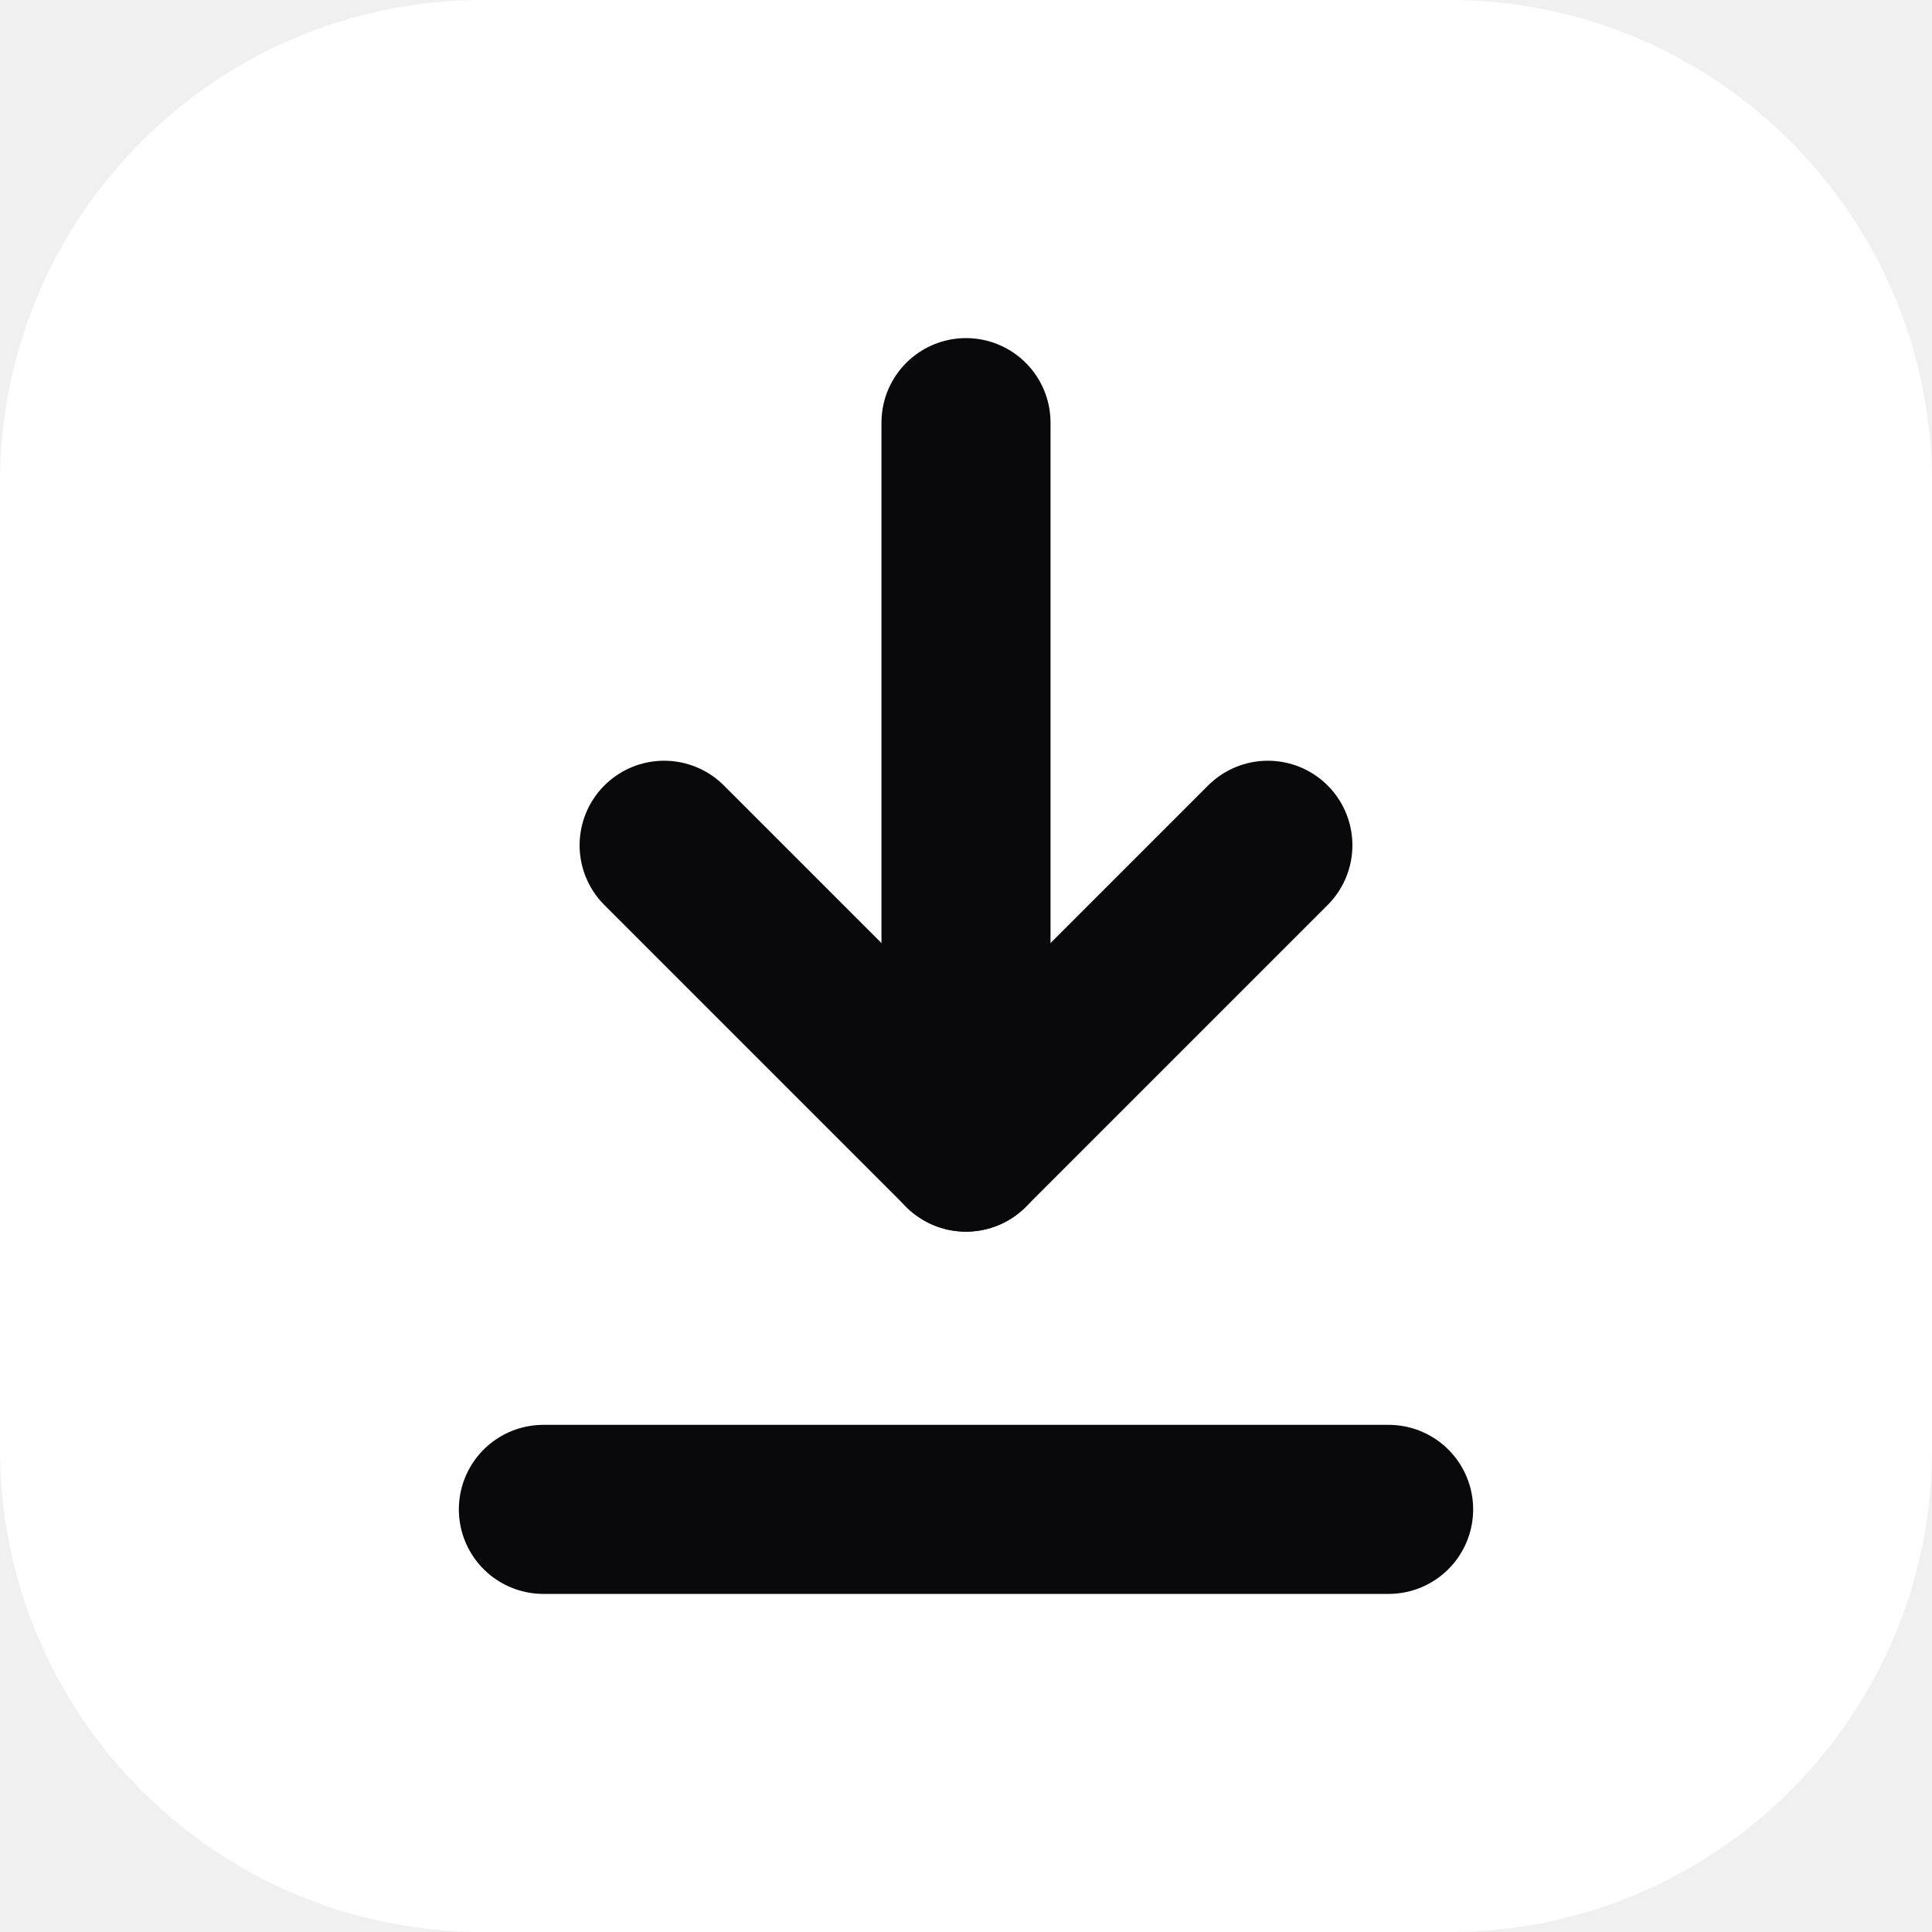
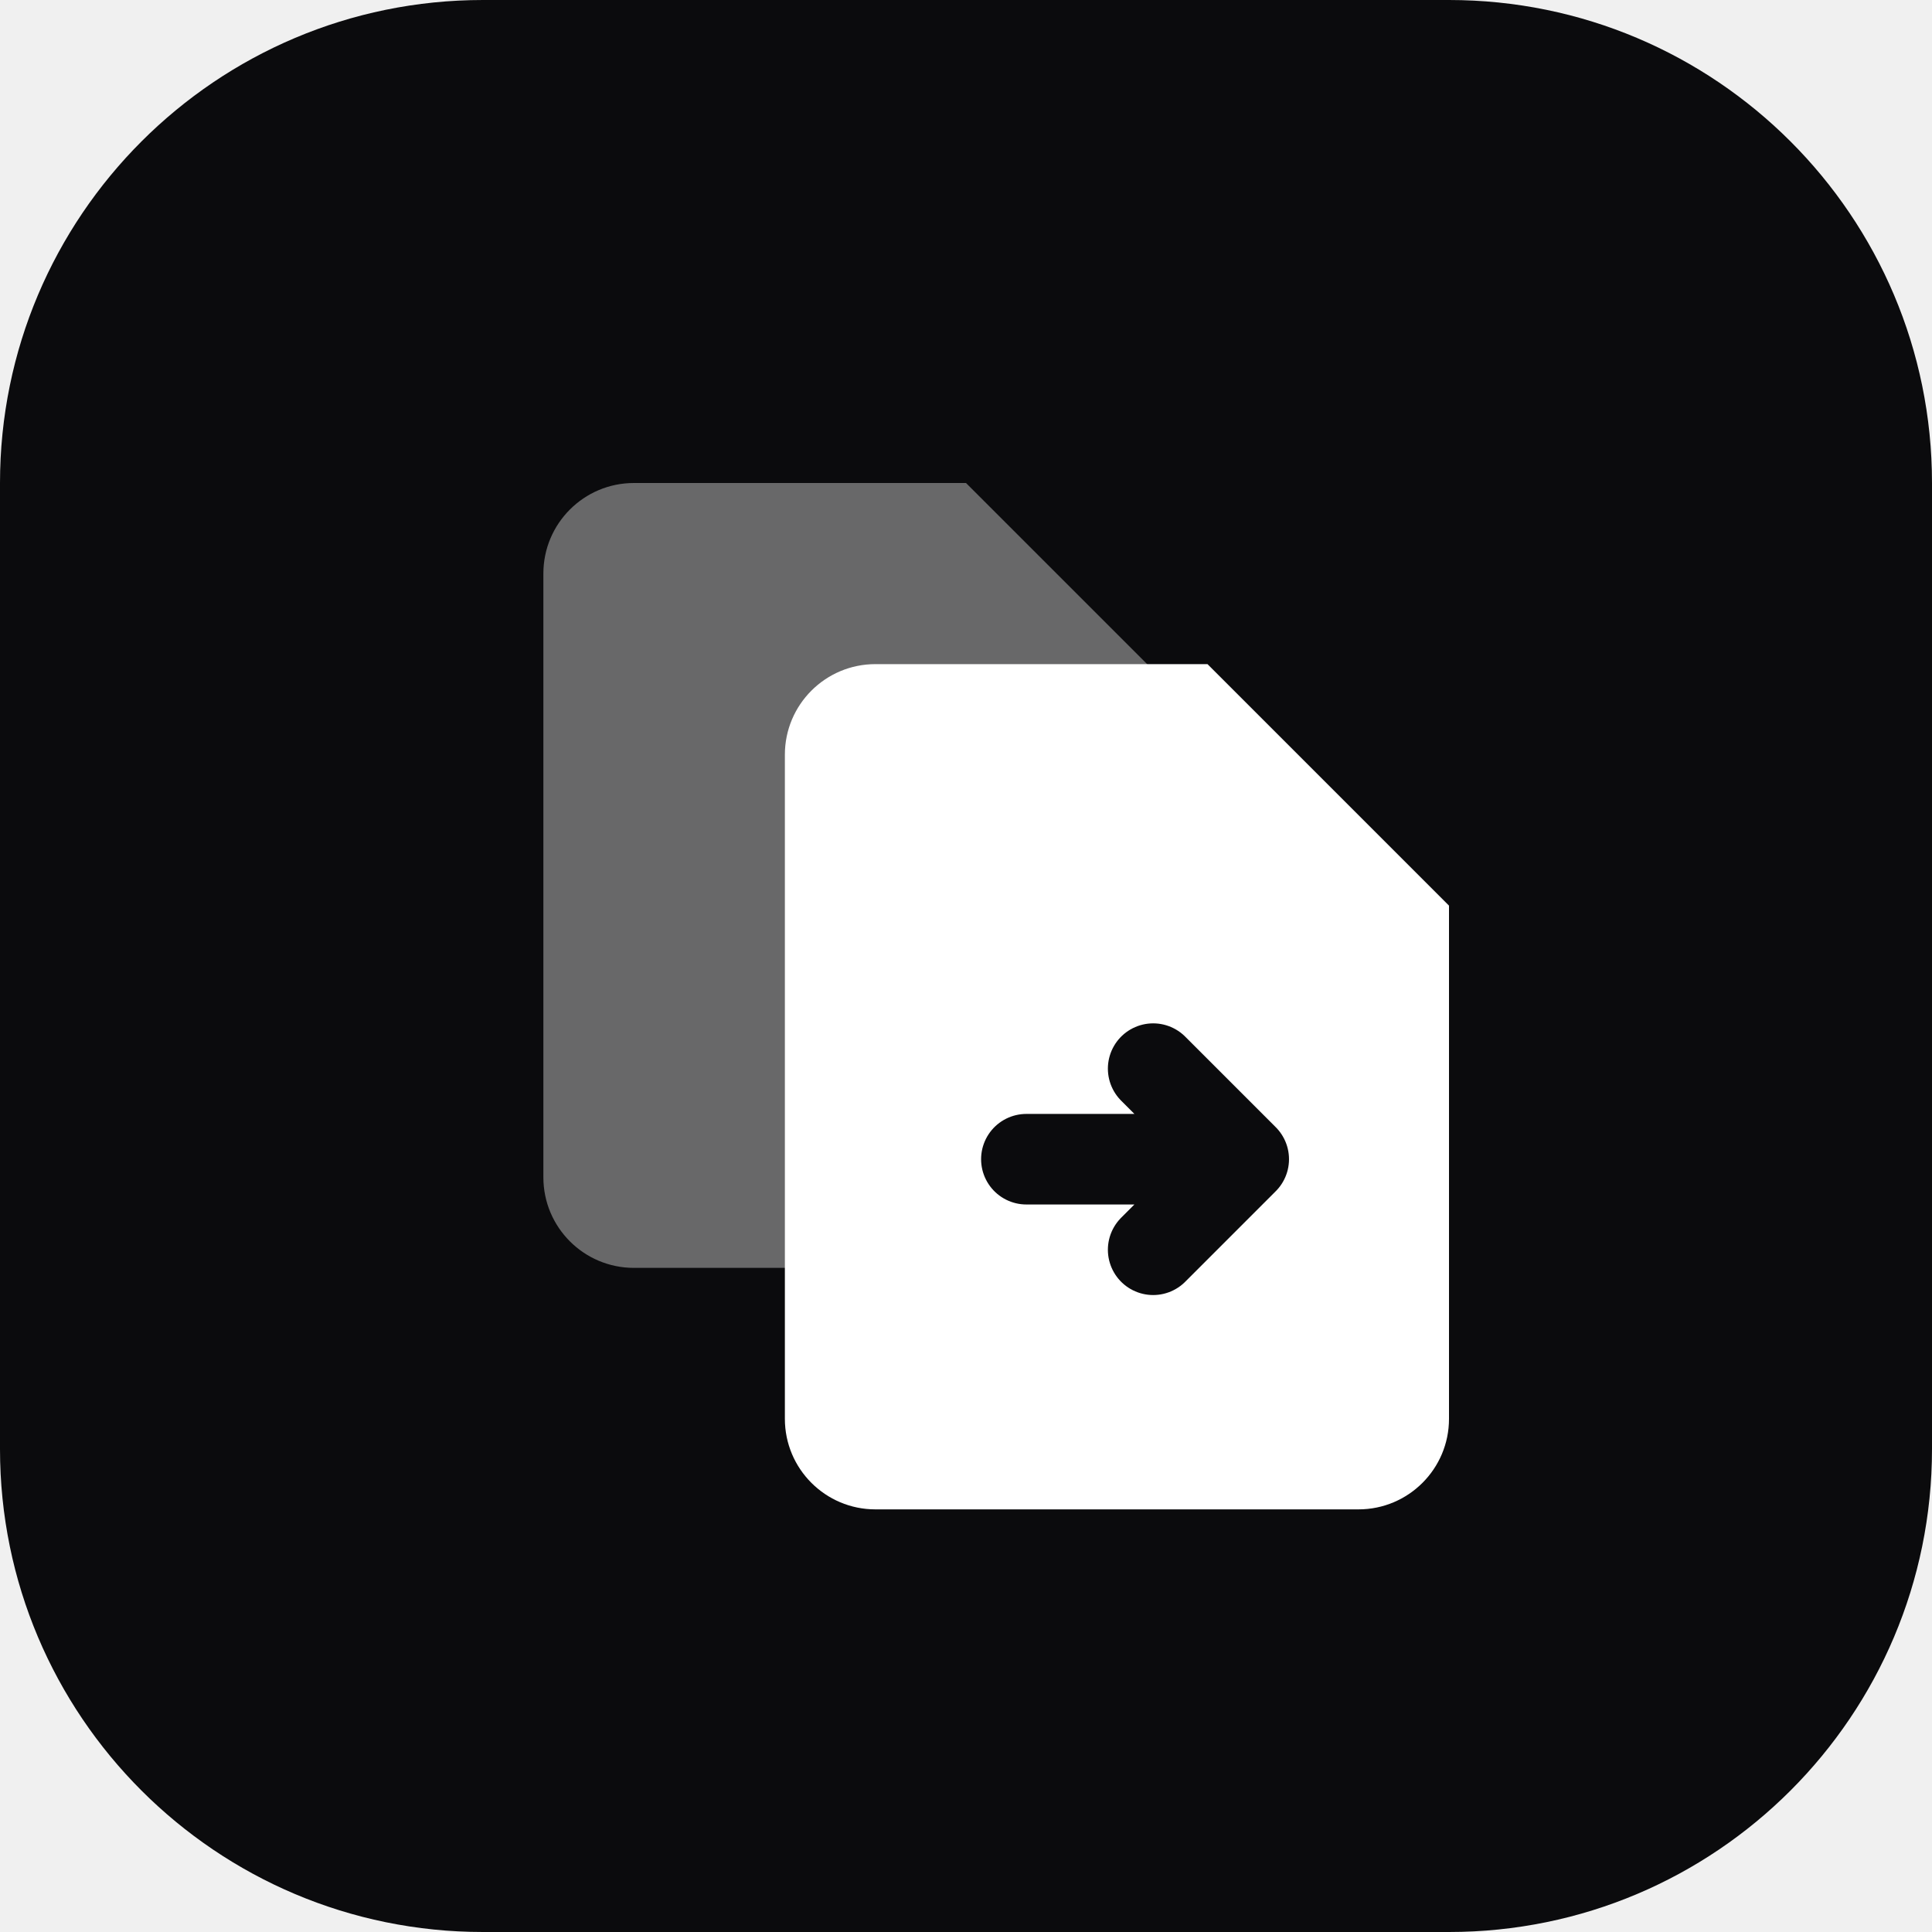
<svg xmlns="http://www.w3.org/2000/svg" viewBox="0 0 32 32">
-   <rect width="32" height="32" rx="8" fill="#ffffff" />
-   <g fill="none" stroke="#09090b" stroke-width="2.8" stroke-linecap="round" stroke-linejoin="round">
-     <path d="M16 7v12" />
-     <path d="m11 14 5 5 5-5" />
-     <path d="M9 25h14" />
-   </g>
+   <rect width="32" height="32" rx="8" fill="#0b0b0d" />
+   <path d="M9 9.5A1.5 1.5 0 0 1 10.5 8H16l4 4v7.5a1.5 1.5 0 0 1-1.5 1.5h-8A1.5 1.5 0 0 1 9 19.5z" fill="#ffffff" opacity="0.38" />
+   <path d="M13 12.5a1.5 1.5 0 0 1 1.5-1.5H20l4 4v8.5a1.5 1.5 0 0 1-1.5 1.5h-8a1.5 1.5 0 0 1-1.5-1.5z" fill="#ffffff" />
+   <path d="M17 19.2h3.6m0 0-1.5-1.5m1.5 1.5-1.5 1.5" stroke="#0b0b0d" stroke-width="1.5" fill="none" stroke-linecap="round" stroke-linejoin="round" />
</svg>
